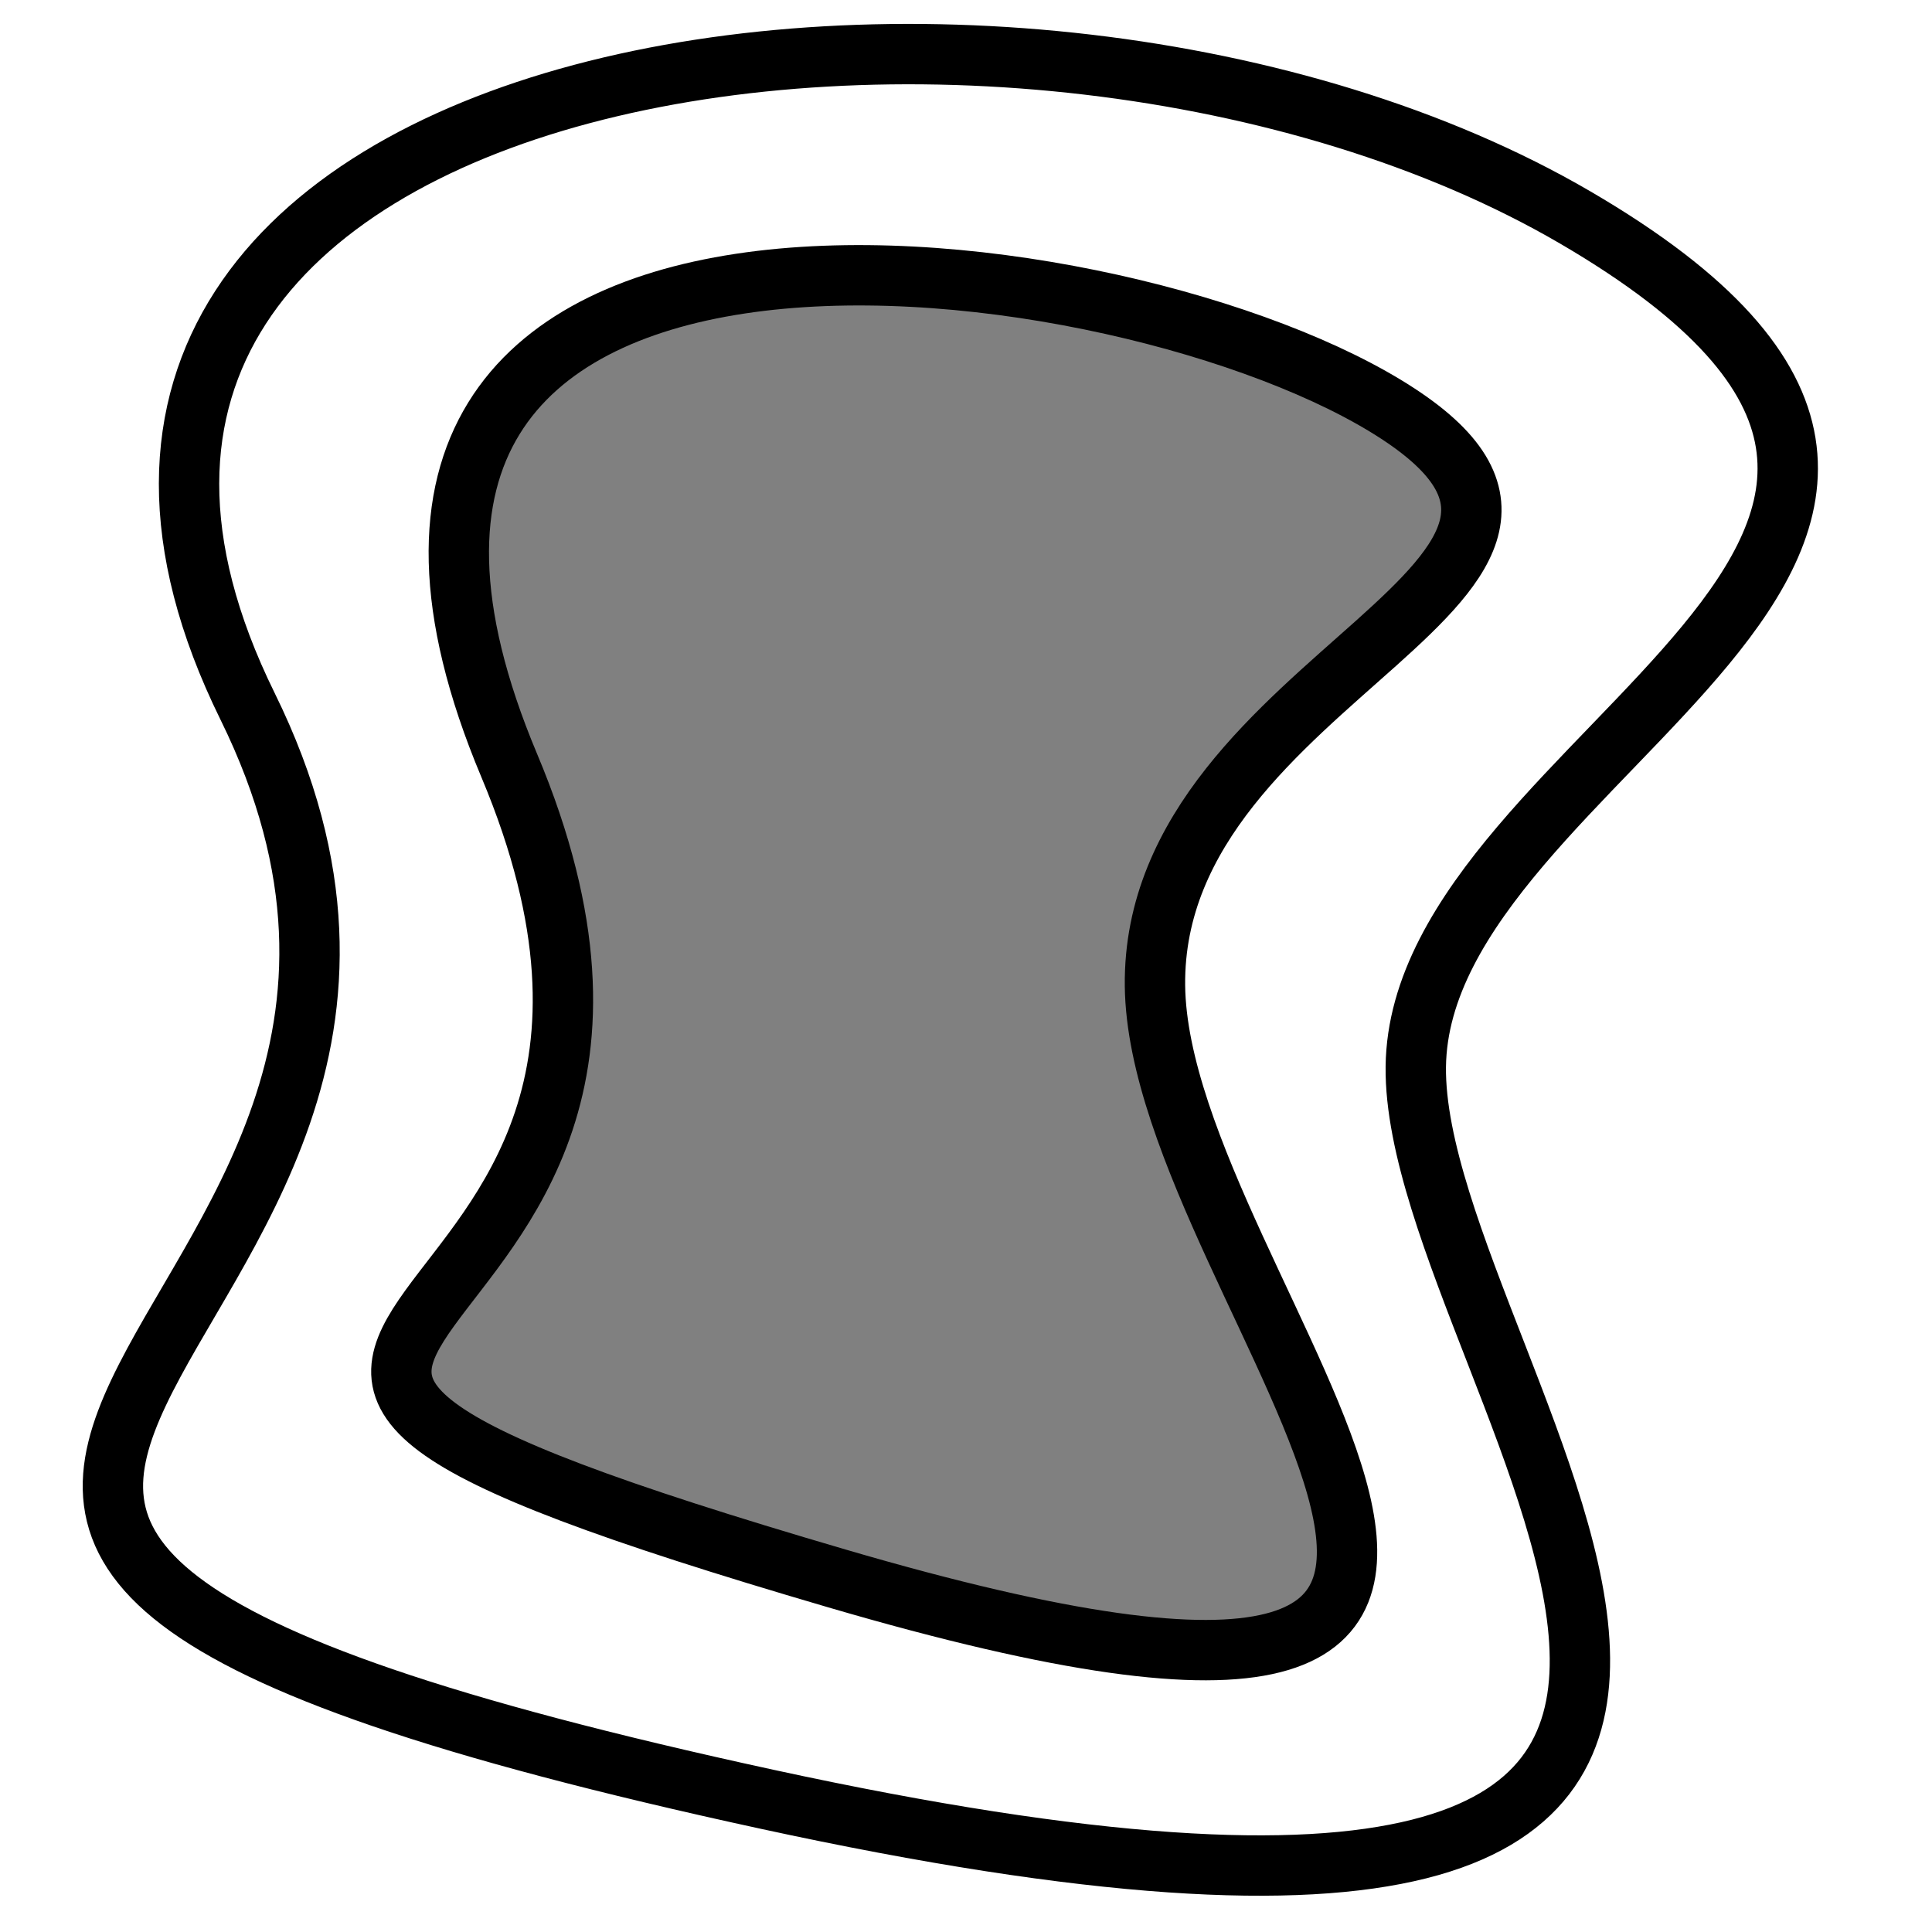
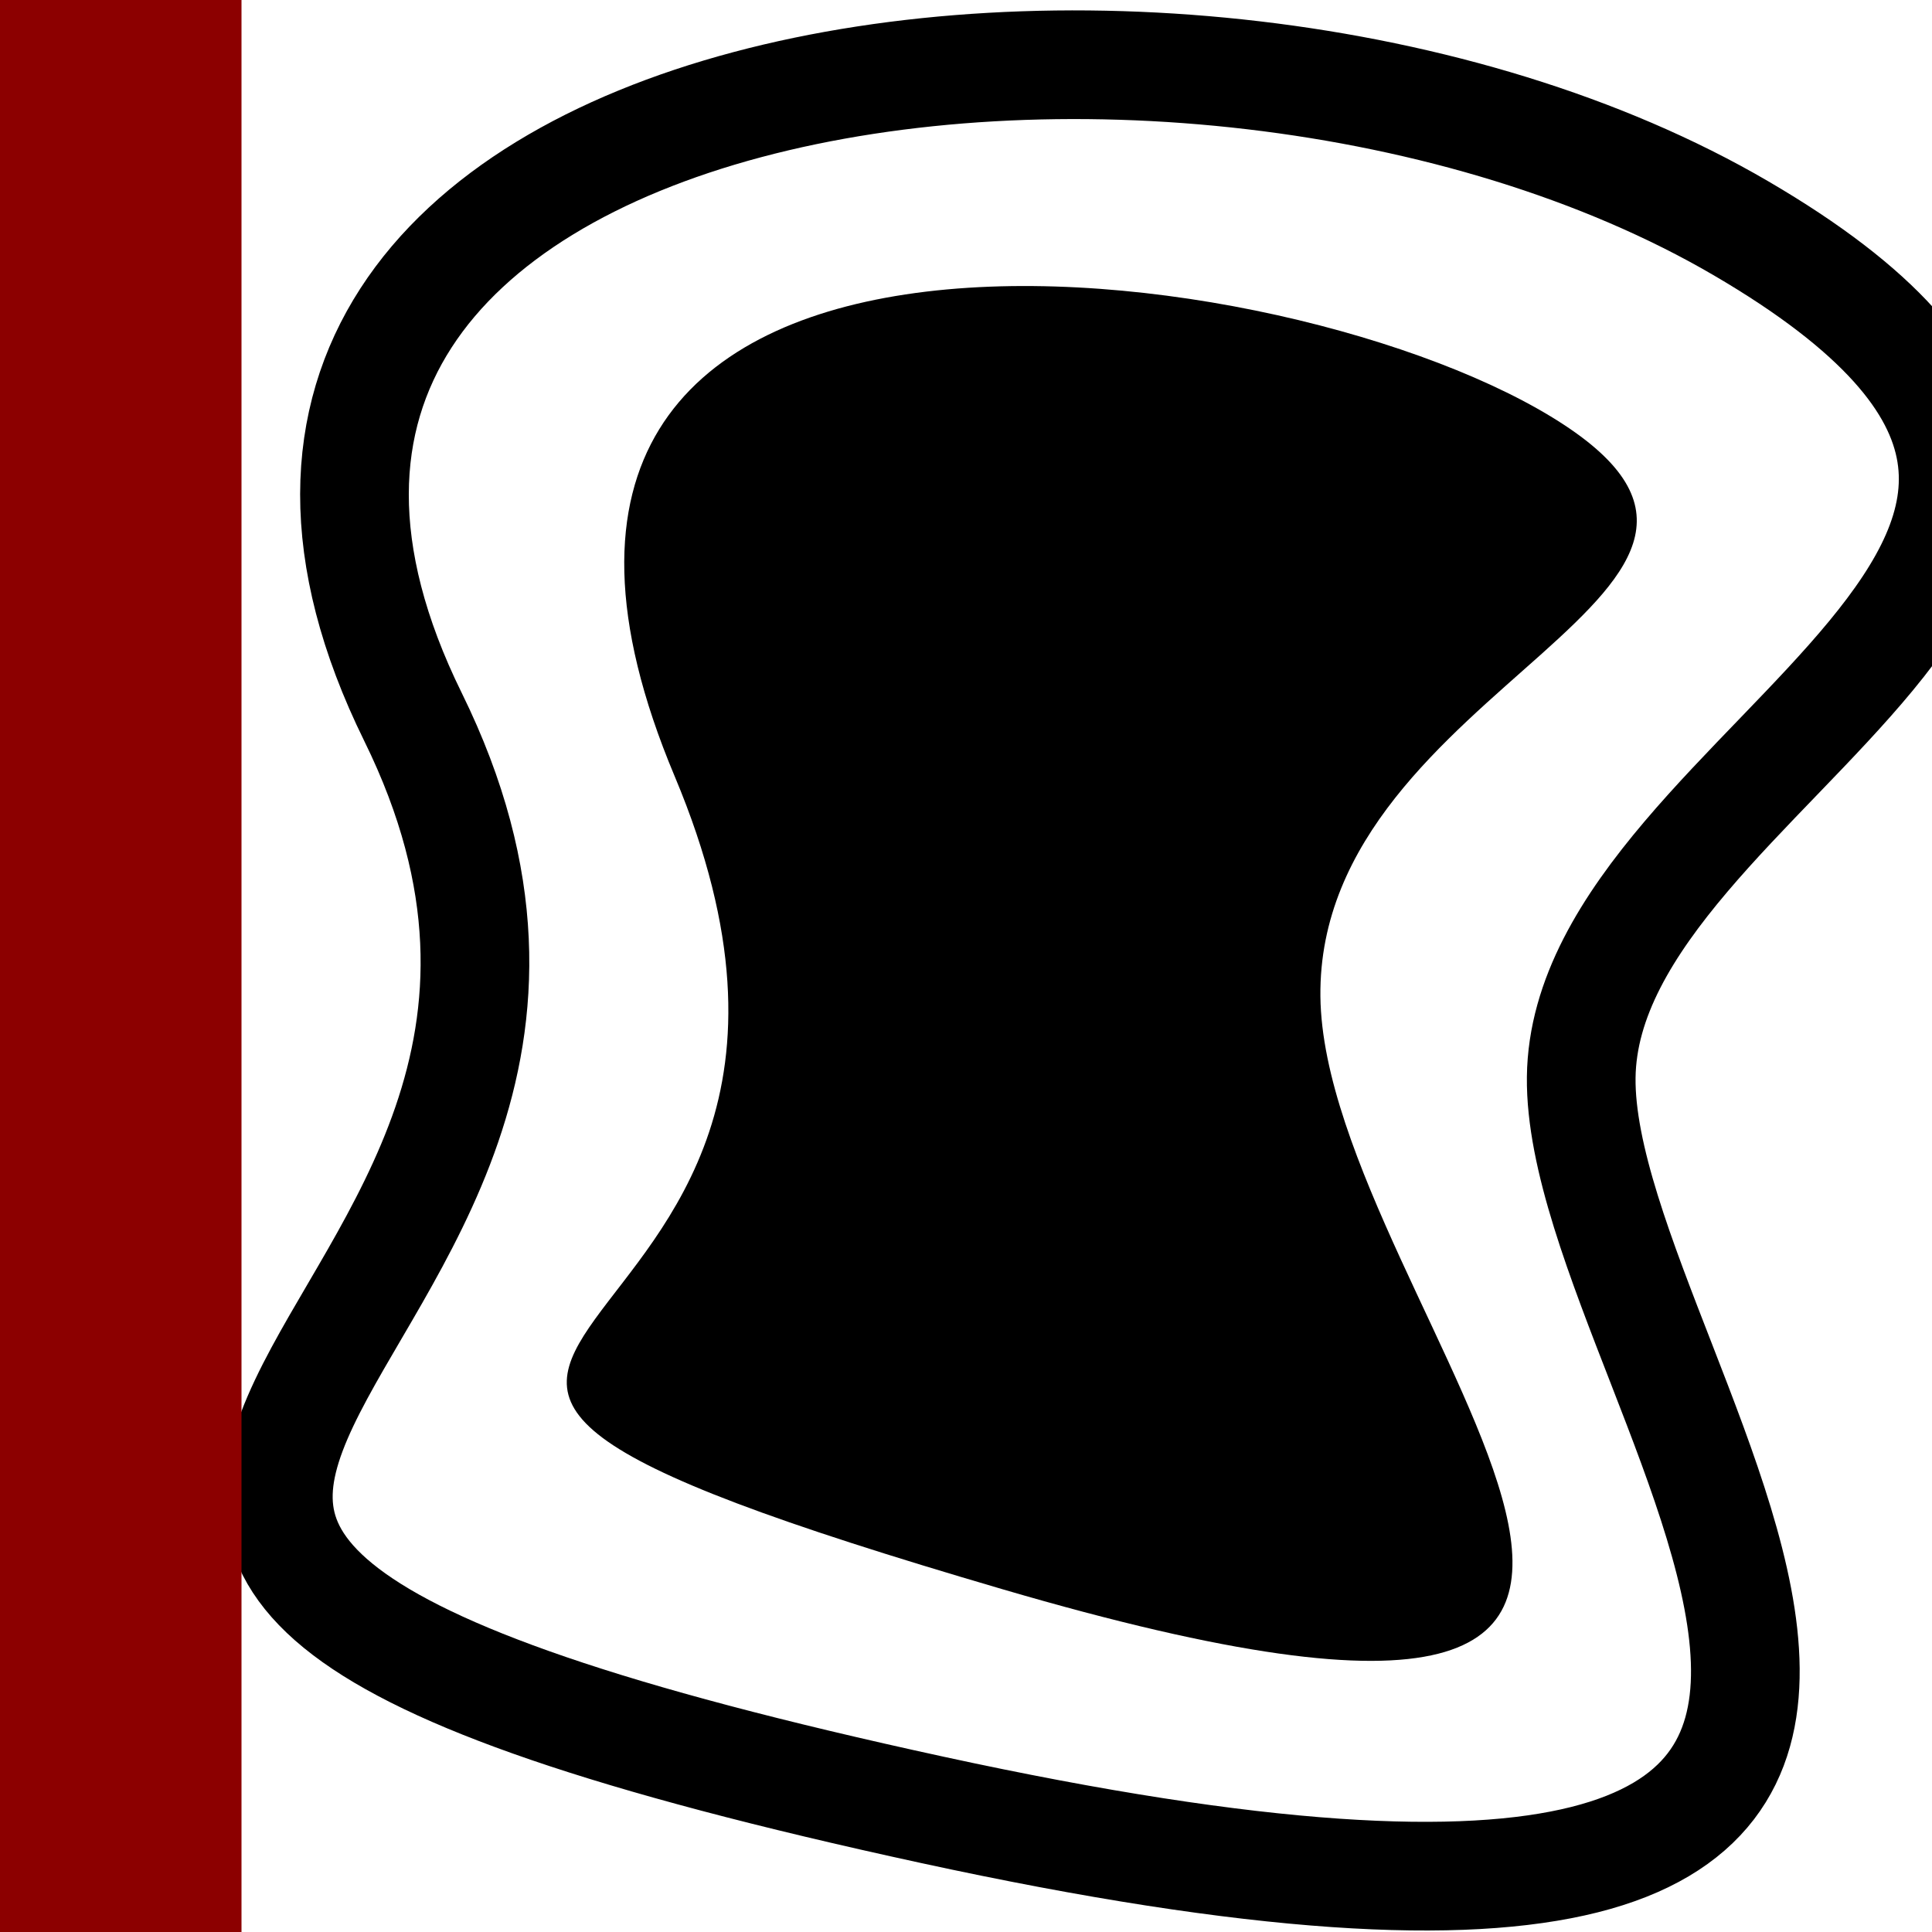
<svg xmlns="http://www.w3.org/2000/svg" width="16" height="16" id="svg2" version="1.1">
  <defs id="defs4">
    <marker orient="auto" refY="0.0" refX="0.0" id="Arrow2Send" style="overflow:visible;">
      <path id="path3744" style="font-size:12.0;fill-rule:evenodd;stroke-width:0.625;stroke-linejoin:round;" d="M 8.719,4.034 L -2.207,0.016 L 8.719,-4.002 C 6.973,-1.63 6.983,1.616 8.719,4.034 z " transform="scale(0.3) rotate(180) translate(-2.3,0)" />
    </marker>
    <marker orient="auto" refY="0.0" refX="0.0" id="Arrow1Mend" style="overflow:visible;">
      <path id="path3720" d="M 0.0,0.0 L 5.0,-5.0 L -12.5,0.0 L 5.0,5.0 L 0.0,0.0 z " style="fill-rule:evenodd;stroke:#000000;stroke-width:1.0pt;marker-start:none;" transform="scale(0.4) rotate(180) translate(10,0)" />
    </marker>
    <marker orient="auto" refY="0.0" refX="0.0" id="DiamondS" style="overflow:visible">
      <path id="path3797" d="M 0,-7.071 L -7.071,0 L 0,7.071 L 7.071,0 L 0,-7.071 z " style="fill-rule:evenodd;stroke:#000000;stroke-width:1.0pt;marker-start:none" transform="scale(0.2)" />
    </marker>
    <marker orient="auto" refY="0.0" refX="0.0" id="Arrow2Mend" style="overflow:visible;">
      <path id="path3738" style="font-size:12.0;fill-rule:evenodd;stroke-width:0.625;stroke-linejoin:round;" d="M 8.719,4.034 L -2.207,0.016 L 8.719,-4.002 C 6.973,-1.63 6.983,1.616 8.719,4.034 z " transform="scale(0.6) rotate(180) translate(0,0)" />
    </marker>
    <marker orient="auto" refY="0.0" refX="0.0" id="Arrow1Lend" style="overflow:visible;">
      <path id="path3714" d="M 0.0,0.0 L 5.0,-5.0 L -12.5,0.0 L 5.0,5.0 L 0.0,0.0 z " style="fill-rule:evenodd;stroke:#000000;stroke-width:1.0pt;marker-start:none;" transform="scale(0.8) rotate(180) translate(12.5,0)" />
    </marker>
    <marker orient="auto" refY="0" refX="0" id="Arrow2Send-5" style="overflow:visible">
      <path id="path3744-5" style="font-size:12px;fill-rule:evenodd;stroke-width:0.625;stroke-linejoin:round" d="M 8.719,4.034 -2.207,0.016 8.719,-4.002 c -1.745,2.372 -1.735,5.617 -6e-7,8.035 z" transform="matrix(-0.3,0,0,-0.3,0.69,0)" />
    </marker>
  </defs>
  <g id="layer1" transform="translate(0,-1036.362)">
-     <path style="color:#000000;fill:#808080;stroke:#000000;stroke-width:0.5;stroke-linecap:butt;stroke-linejoin:miter;stroke-miterlimit:4;stroke-opacity:1;stroke-dasharray:none;stroke-dashoffset:0;marker:none;visibility:visible;display:inline;overflow:visible;enable-background:accumulate" d="m 11.471,1039.721 c -2.374,-1.438 -9.451,-2.248 -7.254,2.98 2.197,5.228 -4.858,4.515 2.714,6.733 7.571,2.219 2.662,-2.31 2.634,-4.909 -0.028,-2.599 4.28,-3.366 1.906,-4.804 z" id="path2843" />
-     <path id="use2838" d="m 13.047,1038.164 c -4.607,-2.69 -13.672,-1.387 -10.997,4.047 2.675,5.435 -6.514,6.703 4.303,9.052 10.817,2.349 5.342,-3.443 5.372,-6.067 0.03,-2.624 5.929,-4.342 1.322,-7.032 z" style="color:#000000;fill:none;stroke:#000000;stroke-width:0.5;stroke-linecap:butt;stroke-linejoin:miter;stroke-miterlimit:4;stroke-opacity:1;stroke-dasharray:none;stroke-dashoffset:0;marker:none;visibility:visible;display:inline;overflow:visible;enable-background:accumulate" />
+     <path style="color:#000000;fill:#000000;fill-opacity:1;stroke:none;stroke-width:0.5;marker:none;visibility:visible;display:inline;overflow:visible;enable-background:accumulate" d="m 12.841,1039.81 c -2.374,-1.438 -9.451,-2.248 -7.254,2.98 2.197,5.228 -4.858,4.515 2.714,6.733 7.571,2.219 2.662,-2.31 2.634,-4.909 -0.028,-2.599 4.28,-3.366 1.906,-4.804 z" id="path2843" />
+     <path id="use2838" d="m 14.417,1038.252 c -4.607,-2.69 -13.672,-1.387 -10.997,4.047 2.675,5.435 -6.514,6.703 4.303,9.052 10.817,2.349 5.342,-3.443 5.372,-6.067 0.03,-2.624 5.929,-4.342 1.322,-7.032 z" style="color:#000000;fill:none;stroke:#000000;stroke-width:0.9;stroke-linecap:butt;stroke-linejoin:miter;stroke-miterlimit:4;stroke-opacity:1;stroke-dasharray:none;stroke-dashoffset:0;marker:none;visibility:visible;display:inline;overflow:visible;enable-background:accumulate" />
+     <rect ry="2.5365337e-06" rx="1.8662621e-06" y="1036.362" x="0" height="16" width="2" id="rect3089" style="fill:#8c0000;fill-opacity:1;stroke:none" />
  </g>
</svg>
